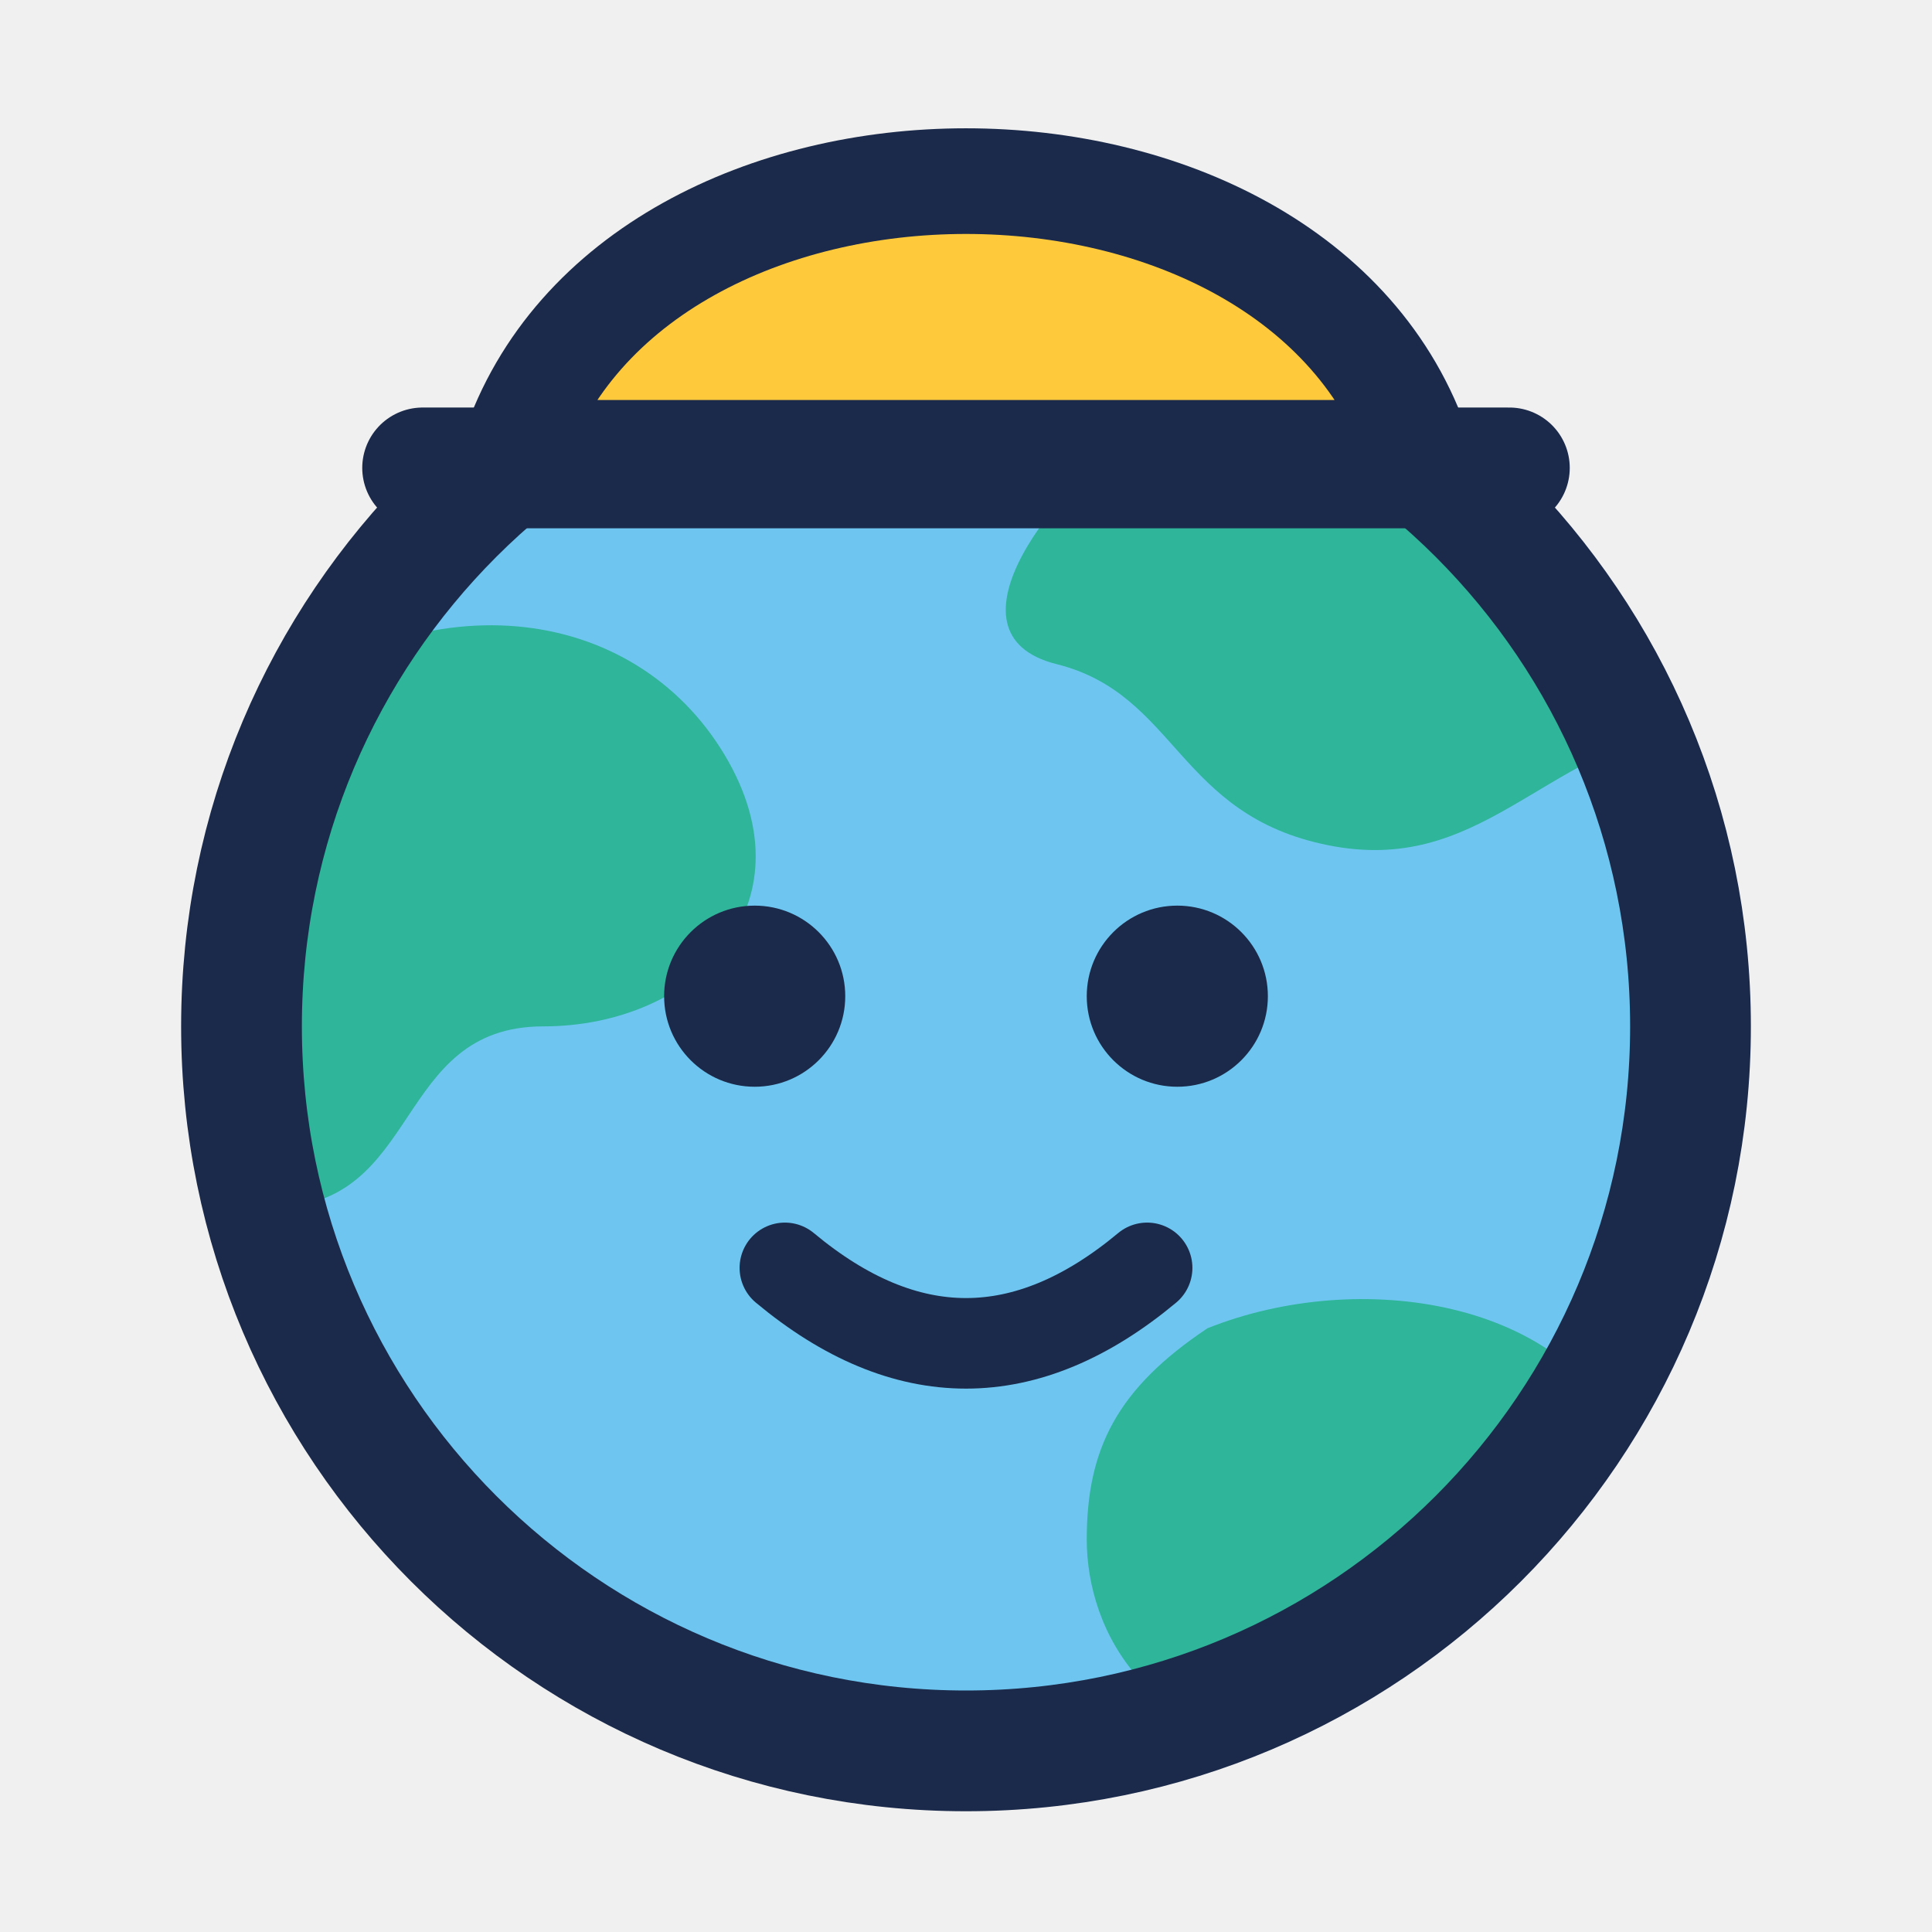
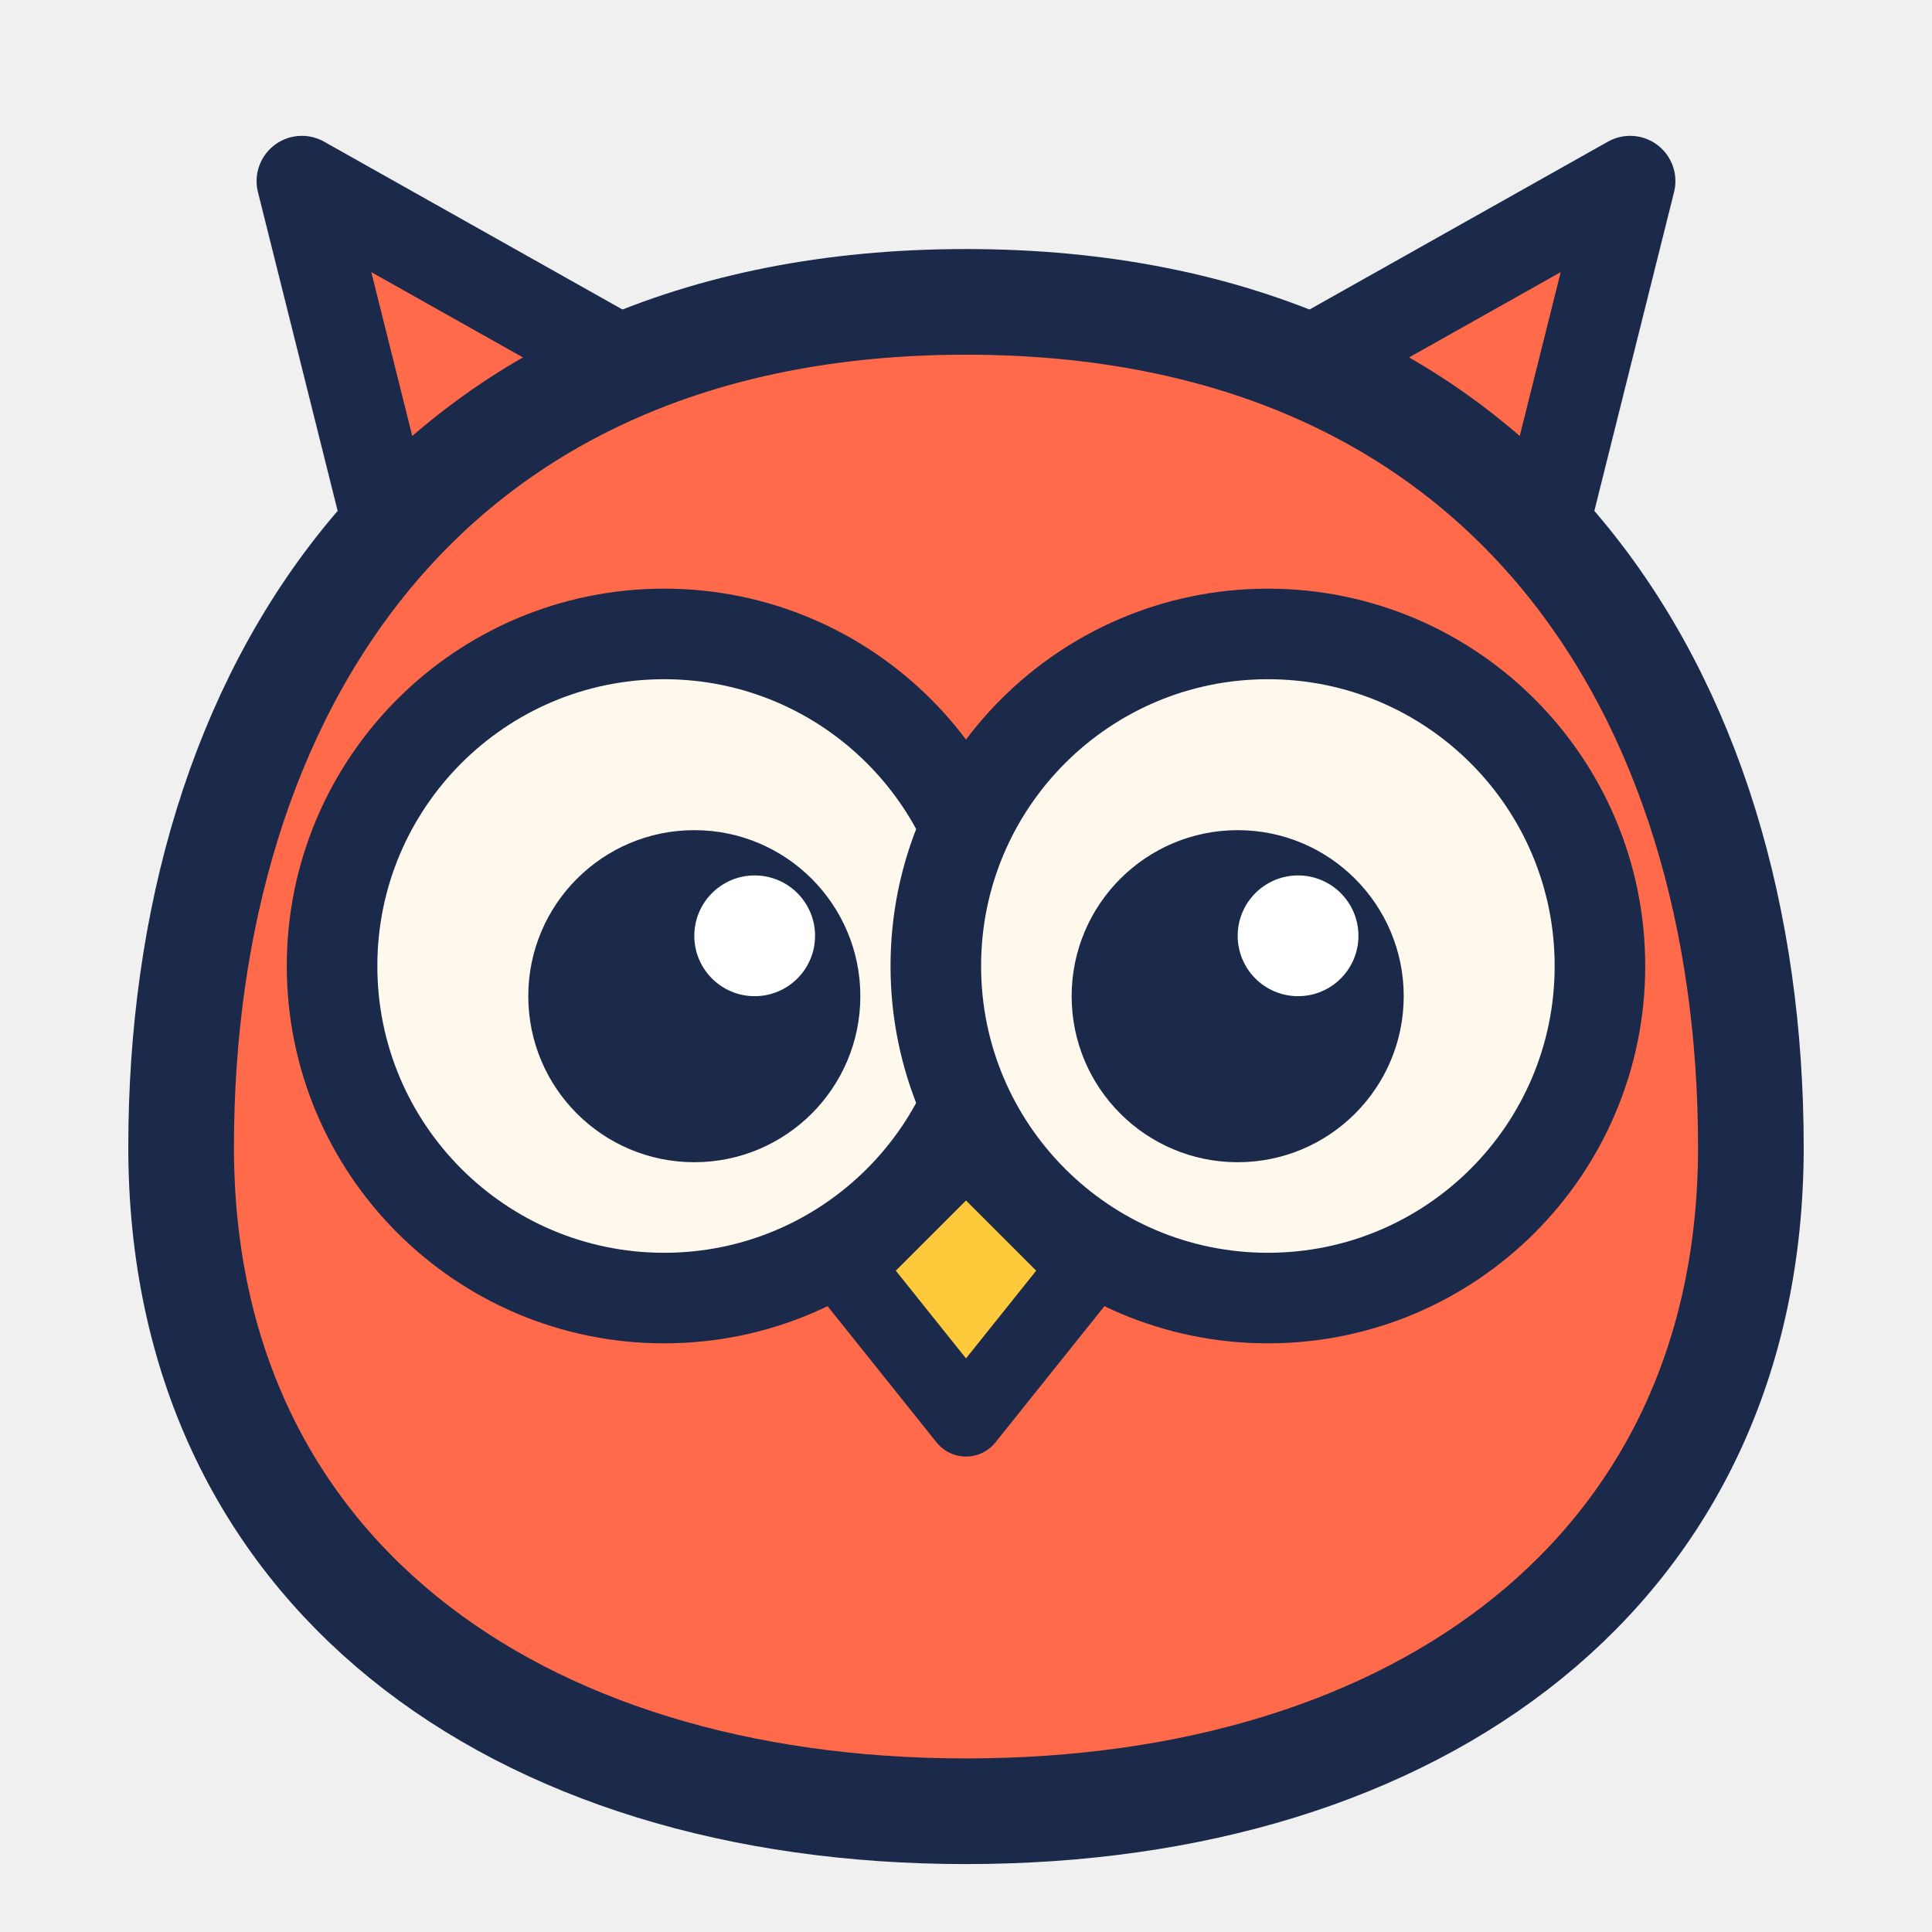
<svg xmlns="http://www.w3.org/2000/svg" viewBox="0 0 64 64">
-   <defs>
-     <clipPath id="g">
-       <circle cx="32" cy="34" r="24" />
-     </clipPath>
-   </defs>
-   <circle cx="32" cy="34" r="24" fill="#6EC6F0" />
-   <g clip-path="url(#g)" fill="#2FB59A">
-     <path d="M8 24c6-5 13-4 16 1s-1 9-6 9-4 6-9 6S2 29 8 24z" />
-     <path d="M38 14c8-2 16 2 18 10-5 1-7 5-12 4s-5-5-9-6 0-6 3-8z" />
-     <path d="M40 44c5-2 12-1 14 4s-4 10-10 10-8-4-8-7 1-5 4-7z" />
-   </g>
-   <circle cx="32" cy="34" r="24" fill="none" stroke="#1B2A4A" stroke-width="4" />
-   <path d="M17 15c4-12 26-12 30 0z" fill="#FFC93C" stroke="#1B2A4A" stroke-width="3.5" stroke-linejoin="round" />
-   <path d="M14 15.5h36" stroke="#1B2A4A" stroke-width="4" stroke-linecap="round" />
-   <circle cx="25" cy="33" r="3" fill="#1B2A4A" />
-   <circle cx="39" cy="33" r="3" fill="#1B2A4A" />
-   <path d="M26 42q6 5 12 0" stroke="#1B2A4A" stroke-width="3" fill="none" stroke-linecap="round" />
+   <path d="M14 22L10 6l16 9zM50 22l4-16-16 9z" fill="#FF6B4A" stroke="#1B2A4A" stroke-width="3" stroke-linejoin="round" />
+   <path d="M32 10c18 0 26 13 26 28 0 14-11 22-26 22S6 52 6 38c0-15 8-28 26-28z" fill="#FF6B4A" stroke="#1B2A4A" stroke-width="3.5" />
+   <circle cx="22" cy="32" r="11" fill="#FFF8EC" stroke="#1B2A4A" stroke-width="3" />
+   <circle cx="42" cy="32" r="11" fill="#FFF8EC" stroke="#1B2A4A" stroke-width="3" />
+   <circle cx="23" cy="33" r="5.5" fill="#1B2A4A" />
+   <circle cx="41" cy="33" r="5.5" fill="#1B2A4A" />
+   <circle cx="25" cy="31" r="2" fill="#fff" />
+   <circle cx="43" cy="31" r="2" fill="#fff" />
+   <path d="M32 38l4 4-4 5-4-5z" fill="#FFC93C" stroke="#1B2A4A" stroke-width="2.5" stroke-linejoin="round" />
</svg>
